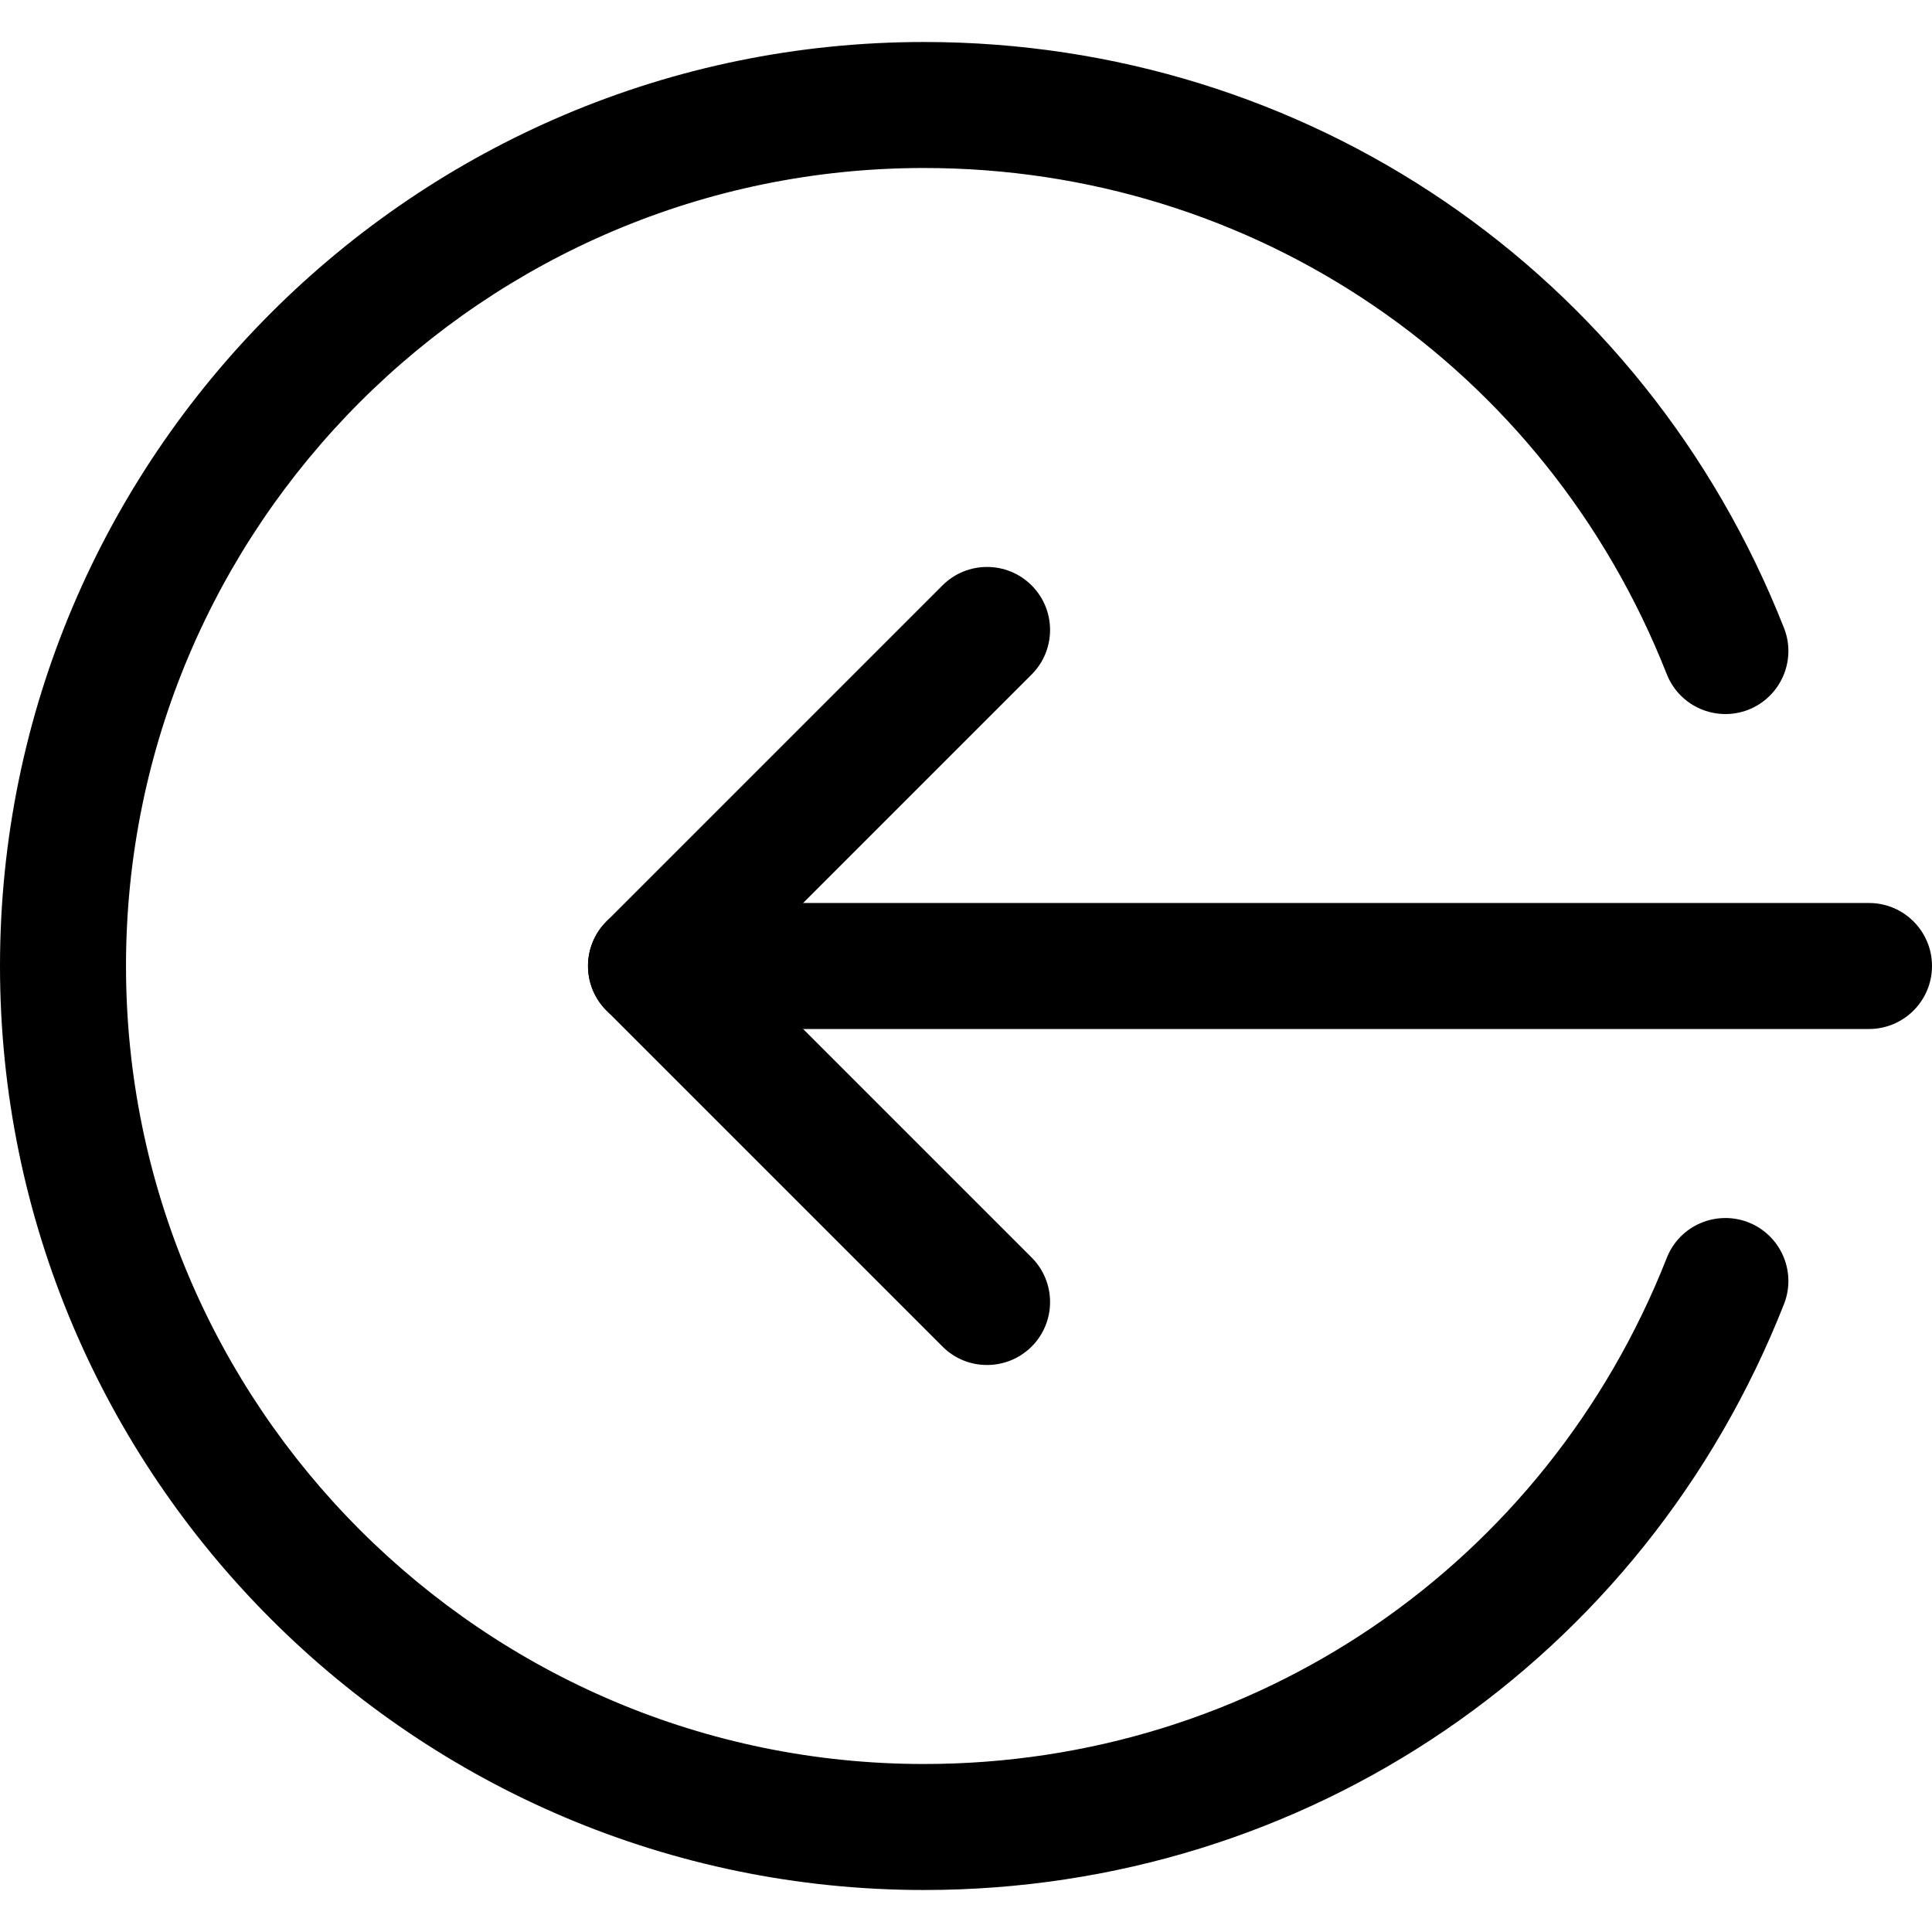
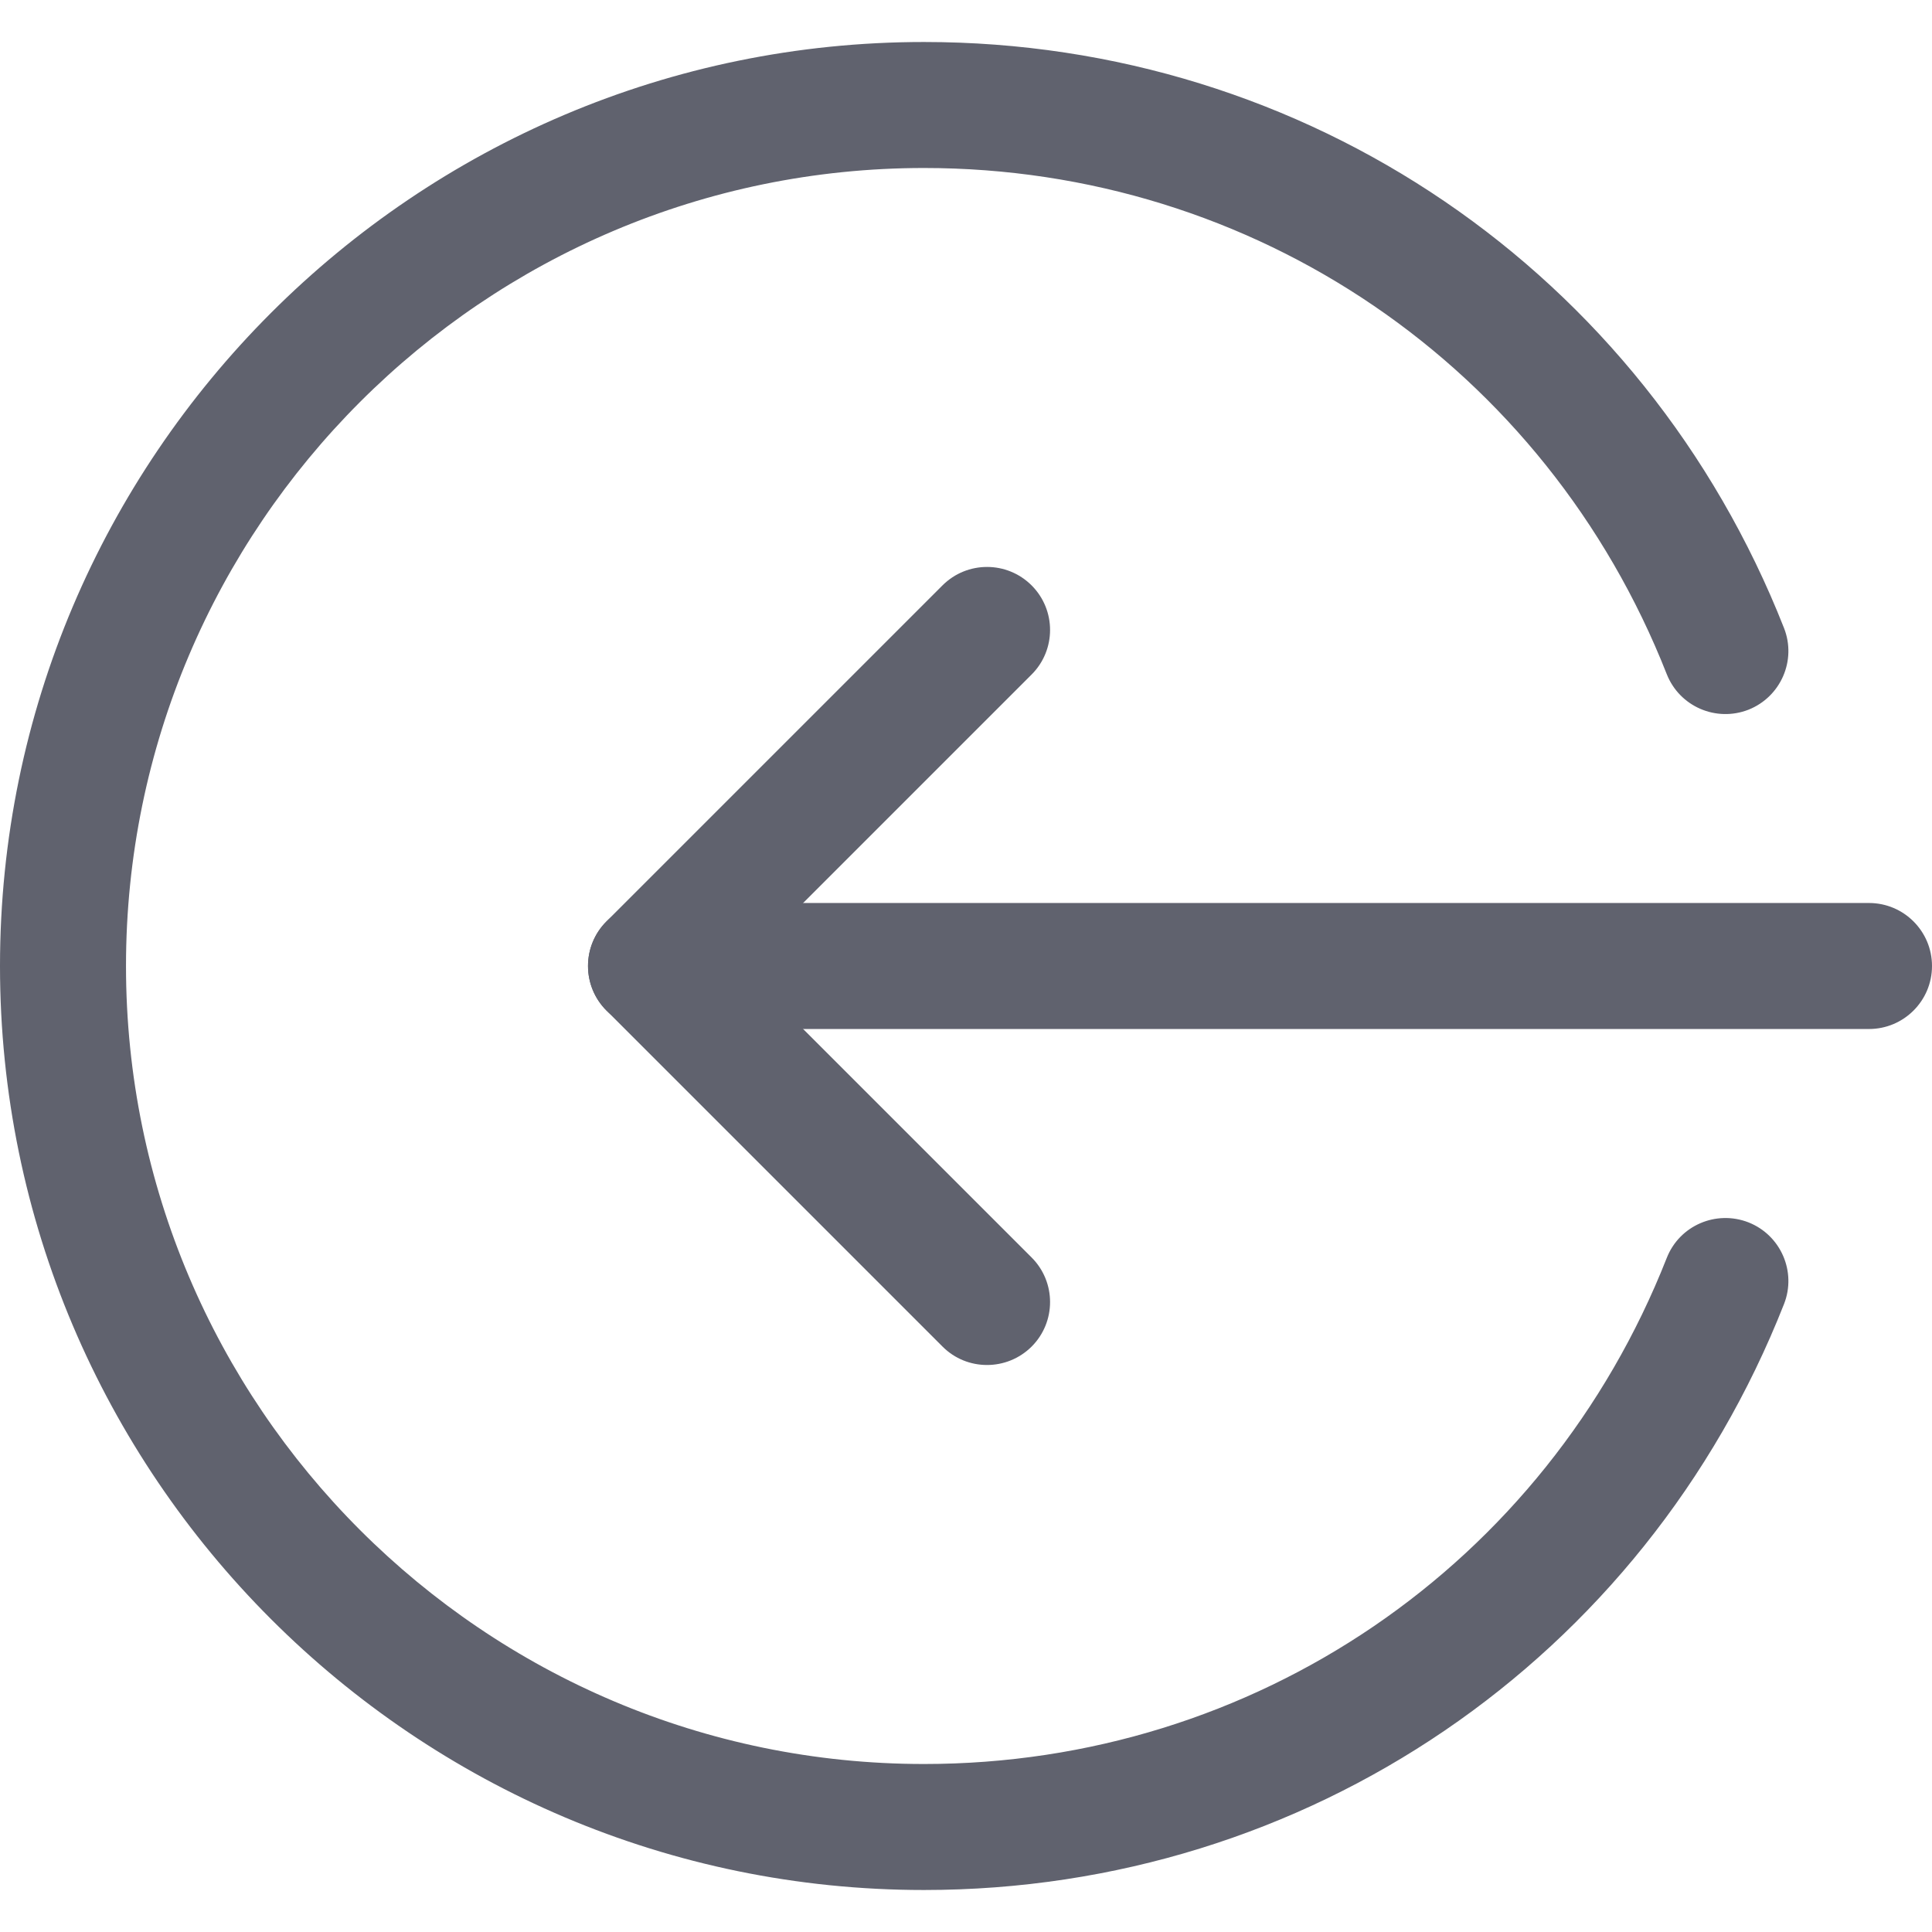
- <svg xmlns="http://www.w3.org/2000/svg" height="490pt" viewBox="0 -10 490.667 490" width="490pt">
+ <svg xmlns="http://www.w3.org/2000/svg" height="490pt" viewBox="0 -10 490.667 490" width="490pt" fill="#60626E">
  <path d="m474.668 251h-309.336c-8.832 0-16-7.168-16-16s7.168-16 16-16h309.336c8.832 0 16 7.168 16 16s-7.168 16-16 16zm0 0" />
  <path d="m250.668 336.332c-4.098 0-8.191-1.555-11.309-4.691l-85.332-85.332c-6.25-6.254-6.25-16.387 0-22.637l85.332-85.332c6.25-6.25 16.383-6.25 22.637 0 6.25 6.25 6.25 16.383 0 22.633l-74.027 74.027 74.027 74.027c6.25 6.25 6.25 16.383 0 22.633-3.137 3.117-7.234 4.672-11.328 4.672zm0 0" />
  <path d="m234.668 469.668c-129.387 0-234.668-105.281-234.668-234.668s105.281-234.668 234.668-234.668c97.086 0 182.805 58.41 218.41 148.824 3.242 8.211-.812 17.492-9.023 20.754-8.215 3.203-17.496-.789-20.758-9.043-30.742-78.082-104.789-128.535-188.629-128.535-111.746 0-202.668 90.926-202.668 202.668s90.922 202.668 202.668 202.668c83.84 0 157.887-50.453 188.629-128.512 3.242-8.258 12.523-12.246 20.758-9.047 8.211 3.242 12.266 12.543 9.023 20.758-35.605 90.391-121.324 148.801-218.41 148.801zm0 0" />
</svg>
